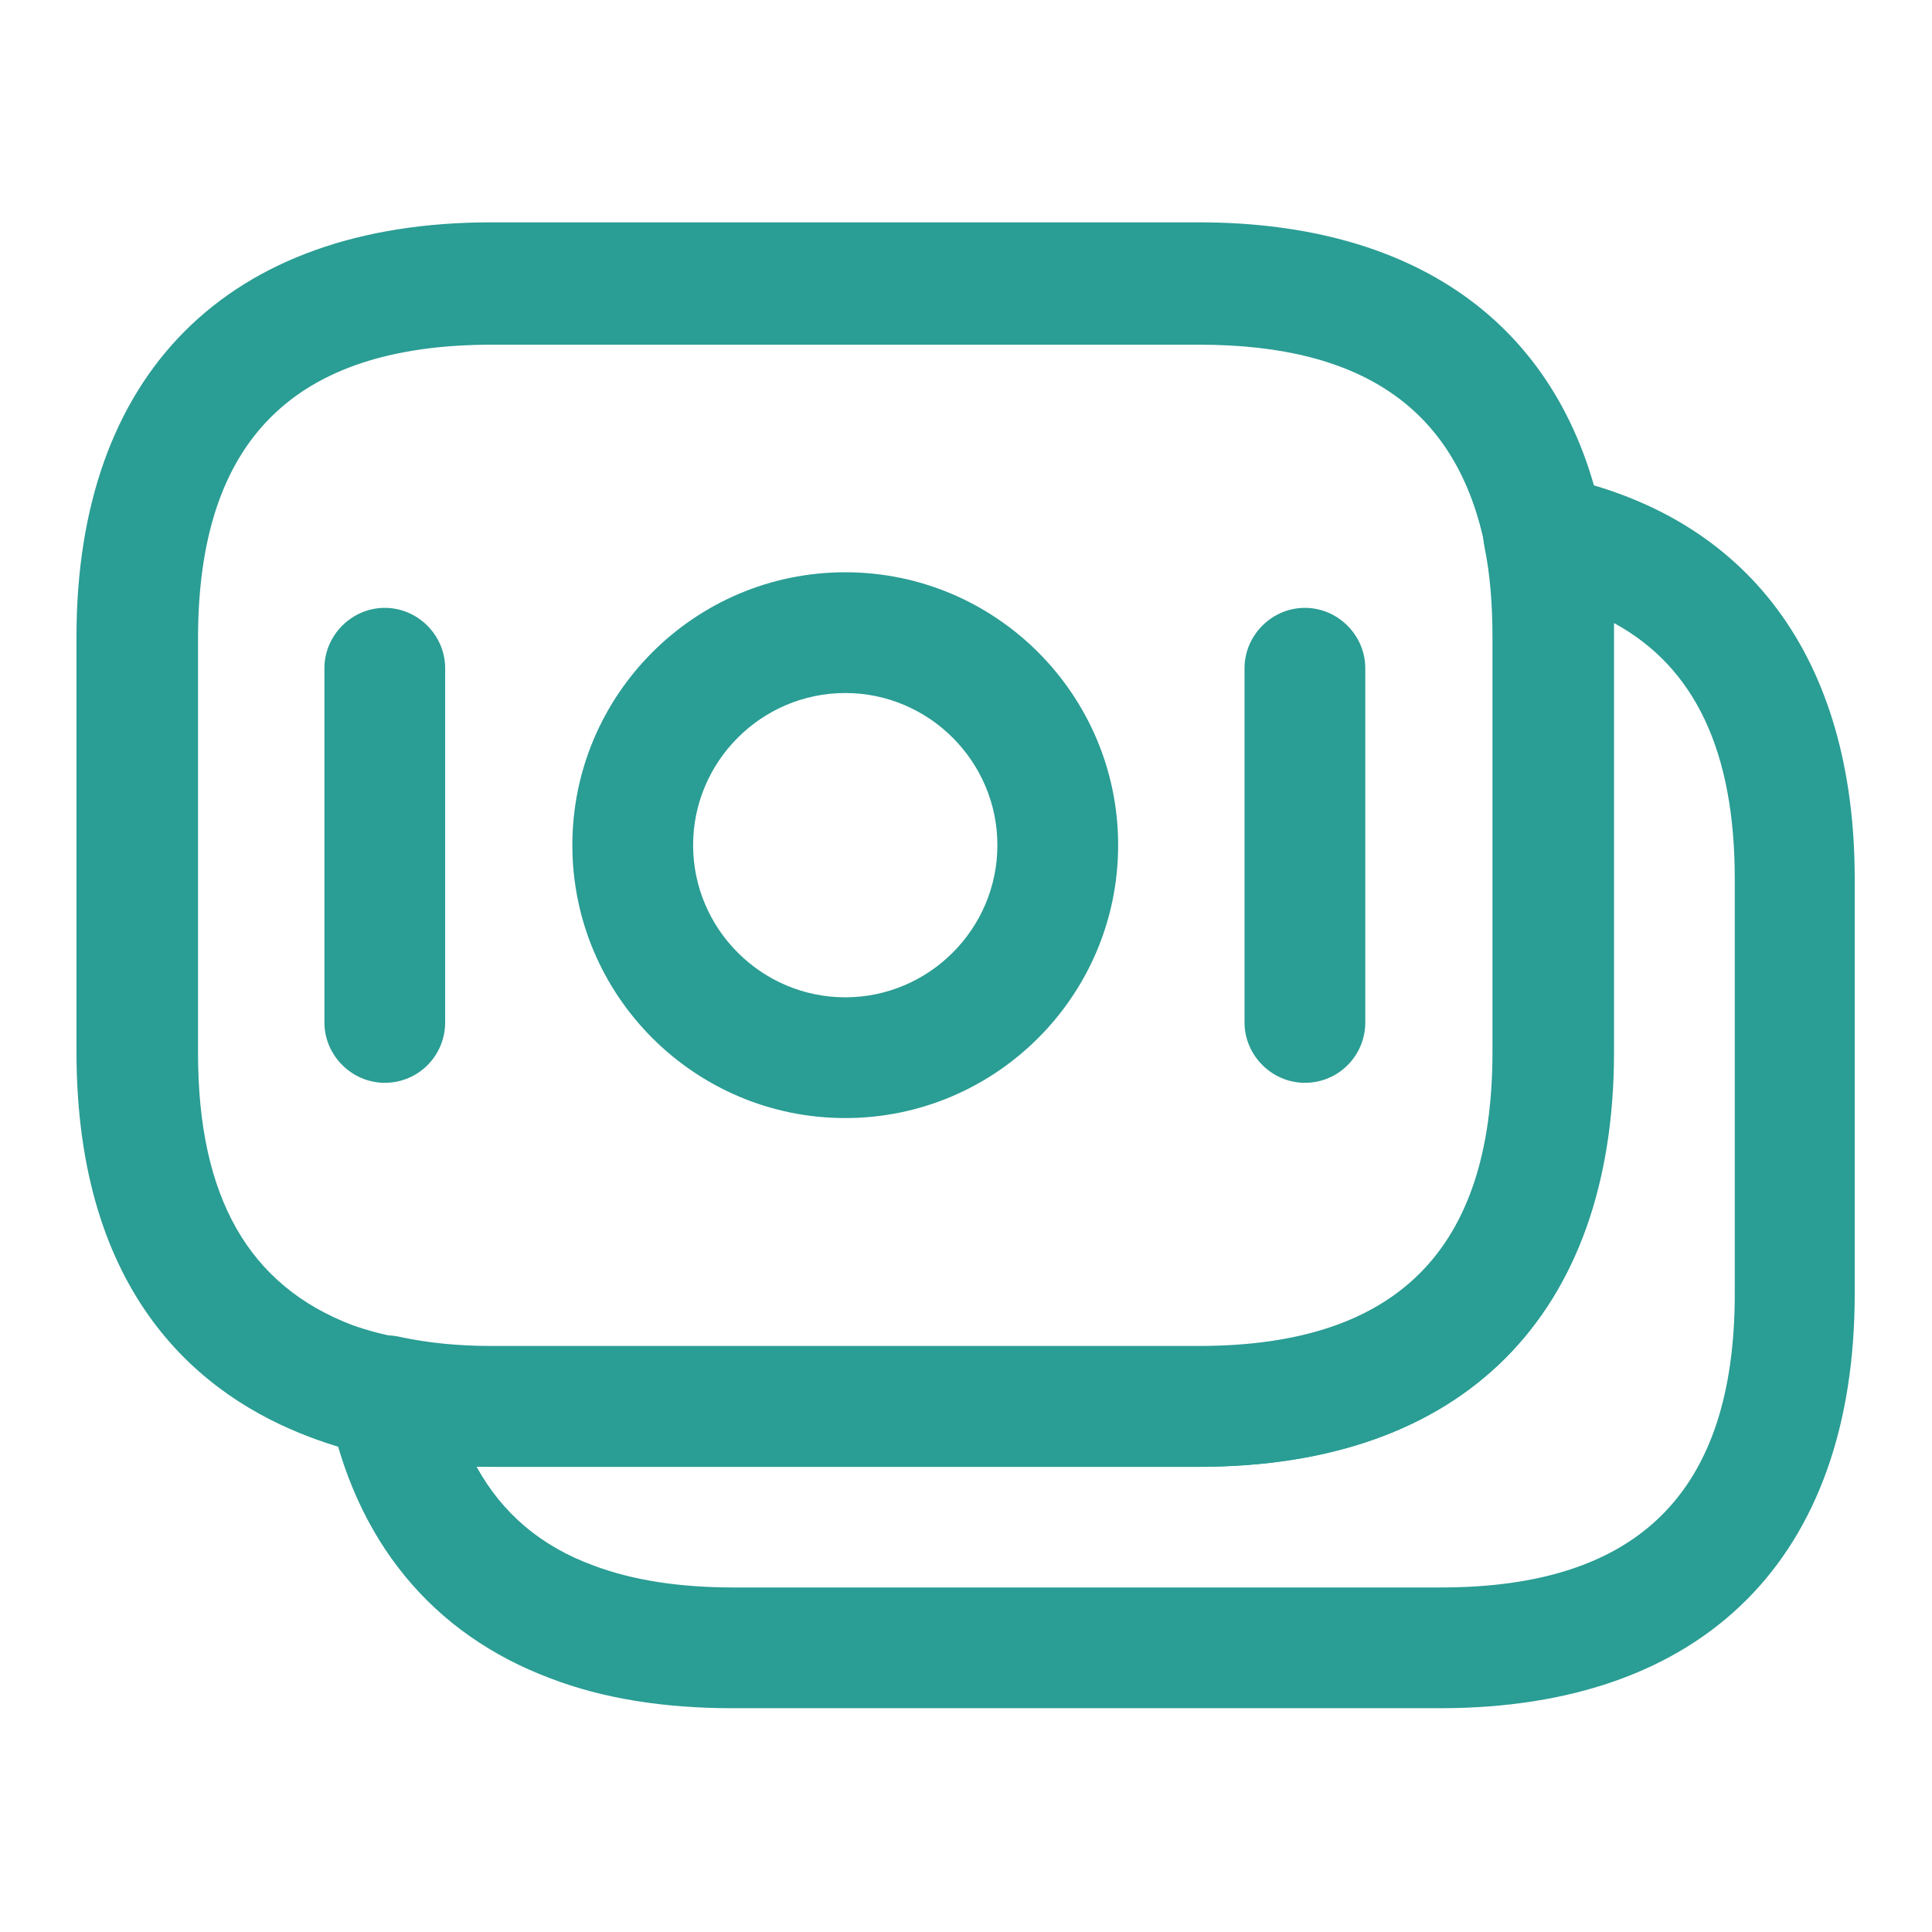
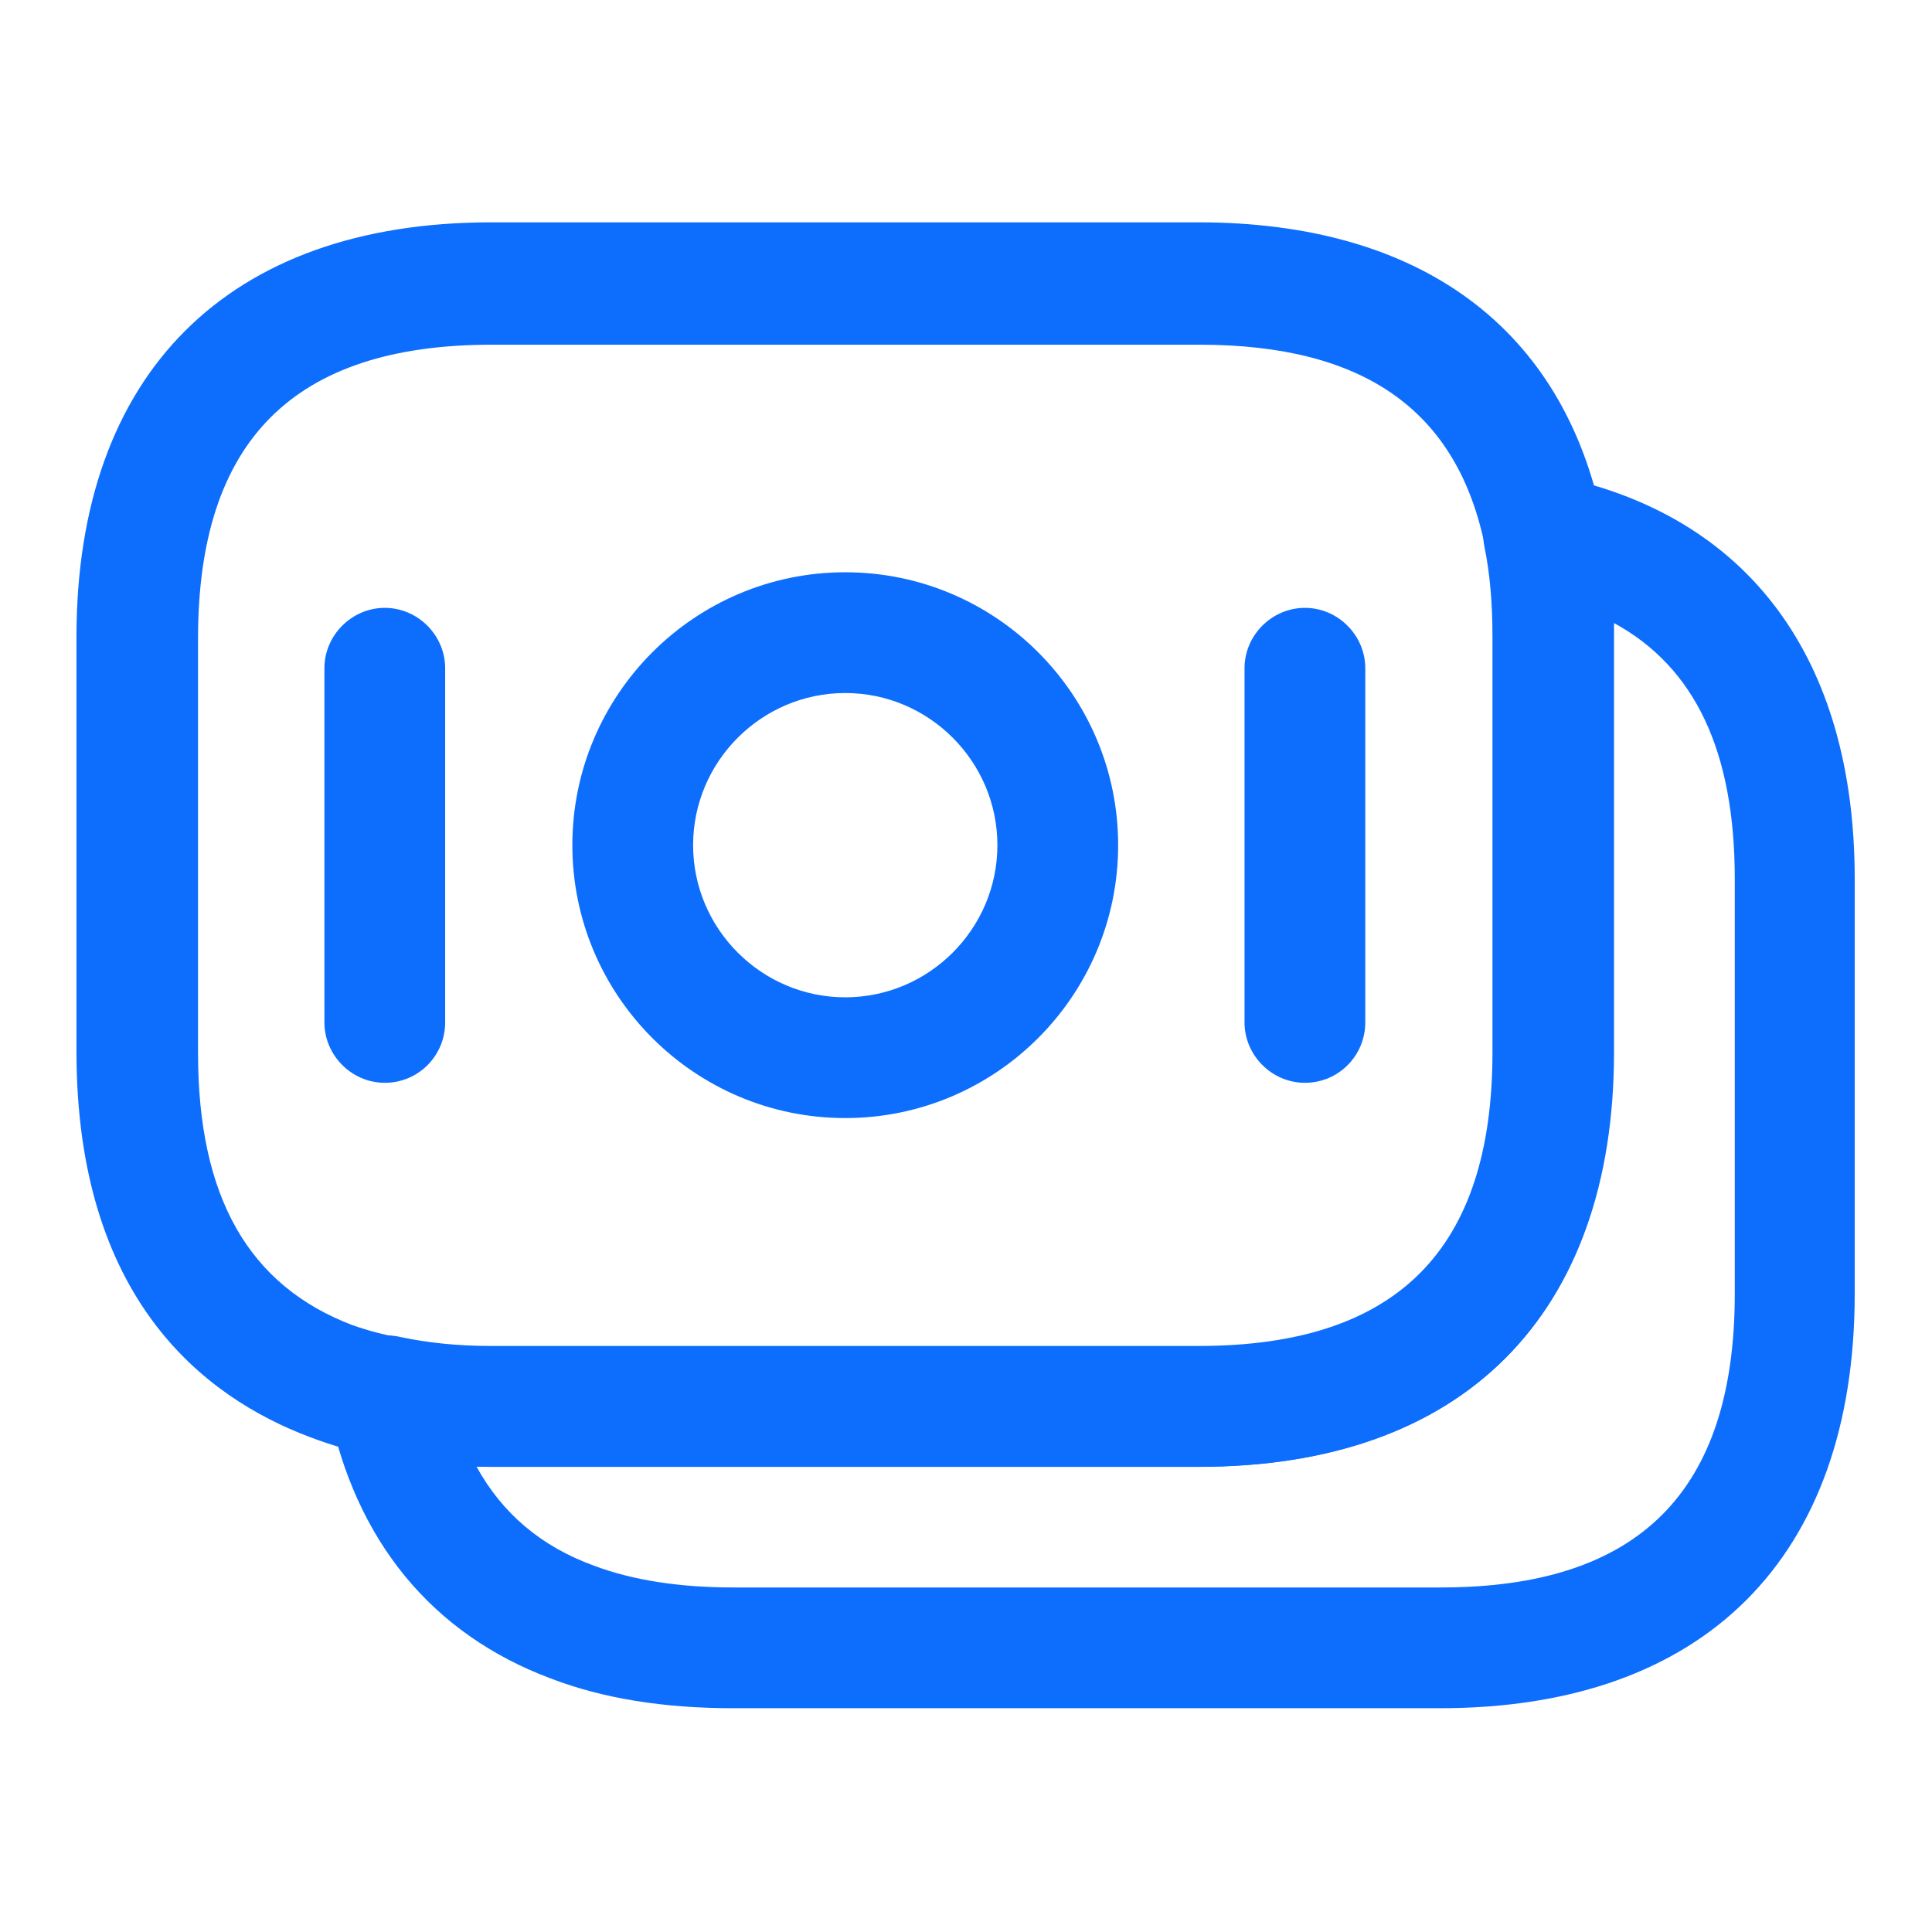
<svg xmlns="http://www.w3.org/2000/svg" width="24" height="24" viewBox="0 0 24 24" fill="none">
-   <path d="M14.89 18.222H6.1C5.58 18.222 5.09 18.172 4.65 18.072C4.42 18.042 4.14 17.962 3.85 17.852C2.52 17.352 0.95 16.122 0.95 13.062V7.912C0.95 4.642 2.83 2.762 6.1 2.762H14.89C17.65 2.762 19.43 4.082 19.91 6.482C20 6.922 20.04 7.392 20.04 7.912V13.062C20.04 16.352 18.17 18.222 14.89 18.222ZM6.11 4.282C3.65 4.282 2.46 5.472 2.46 7.932V13.082C2.46 14.872 3.09 15.972 4.38 16.462C4.58 16.532 4.77 16.582 4.95 16.612C5.33 16.692 5.7 16.732 6.11 16.732H14.9C17.36 16.732 18.55 15.542 18.55 13.082V7.932C18.55 7.512 18.52 7.142 18.45 6.802C18.11 5.102 16.95 4.282 14.9 4.282H6.11Z" fill="#2A9D94" />
-   <path d="M17.89 21.22H9.1C8.25 21.22 7.49 21.1 6.84 20.85C5.37 20.3 4.41 19.14 4.08 17.48C4.03 17.23 4.11 16.97 4.29 16.8C4.47 16.62 4.73 16.55 4.98 16.61C5.31 16.68 5.68 16.72 6.1 16.72H14.89C17.35 16.72 18.54 15.53 18.54 13.07V7.92C18.54 7.5 18.51 7.13 18.44 6.79C18.39 6.54 18.47 6.29 18.64 6.11C18.82 5.93 19.07 5.85 19.32 5.91C21.72 6.4 23.04 8.18 23.04 10.92V16.07C23.04 19.35 21.17 21.22 17.89 21.22ZM5.92 18.22C6.24 18.8 6.72 19.21 7.38 19.45C7.86 19.63 8.44 19.72 9.11 19.72H17.9C20.36 19.72 21.55 18.53 21.55 16.07V10.92C21.55 9.34 21.06 8.29 20.05 7.74C20.05 7.8 20.05 7.86 20.05 7.92V13.07C20.05 16.34 18.17 18.22 14.9 18.22H6.11C6.04 18.22 5.98 18.22 5.92 18.22Z" fill="#2A9D94" />
-   <path d="M10.5 13.889C8.63 13.889 7.11 12.369 7.11 10.499C7.11 8.629 8.63 7.109 10.5 7.109C12.37 7.109 13.89 8.629 13.89 10.499C13.89 12.369 12.37 13.889 10.5 13.889ZM10.5 8.609C9.46 8.609 8.61 9.459 8.61 10.499C8.61 11.539 9.46 12.389 10.5 12.389C11.54 12.389 12.39 11.539 12.39 10.499C12.39 9.459 11.54 8.609 10.5 8.609Z" fill="#2A9D94" />
-   <path d="M4.78 13.451C4.37 13.451 4.03 13.111 4.03 12.701V8.301C4.03 7.891 4.37 7.551 4.78 7.551C5.19 7.551 5.53 7.891 5.53 8.301V12.701C5.53 13.111 5.2 13.451 4.78 13.451Z" fill="#2A9D94" />
-   <path d="M16.21 13.451C15.8 13.451 15.46 13.111 15.46 12.701V8.301C15.46 7.891 15.8 7.551 16.21 7.551C16.62 7.551 16.96 7.891 16.96 8.301V12.701C16.96 13.111 16.63 13.451 16.21 13.451Z" fill="#2A9D94" />
+   <path d="M14.89 18.222H6.1C5.58 18.222 5.09 18.172 4.65 18.072C4.42 18.042 4.14 17.962 3.85 17.852C2.52 17.352 0.95 16.122 0.95 13.062V7.912C0.95 4.642 2.83 2.762 6.1 2.762H14.89C17.65 2.762 19.43 4.082 19.91 6.482C20 6.922 20.04 7.392 20.04 7.912V13.062C20.04 16.352 18.17 18.222 14.89 18.222ZM6.11 4.282C3.65 4.282 2.46 5.472 2.46 7.932V13.082C2.46 14.872 3.09 15.972 4.38 16.462C4.58 16.532 4.77 16.582 4.95 16.612C5.33 16.692 5.7 16.732 6.11 16.732H14.9C17.36 16.732 18.55 15.542 18.55 13.082V7.932C18.55 7.512 18.52 7.142 18.45 6.802C18.11 5.102 16.95 4.282 14.9 4.282H6.11Z" fill="#0d6efd" />
+   <path d="M17.89 21.22H9.1C8.25 21.22 7.49 21.1 6.84 20.85C5.37 20.3 4.41 19.14 4.08 17.48C4.03 17.23 4.11 16.97 4.29 16.8C4.47 16.62 4.73 16.55 4.98 16.61C5.31 16.68 5.68 16.72 6.1 16.72H14.89C17.35 16.72 18.54 15.53 18.54 13.07V7.92C18.54 7.5 18.51 7.13 18.44 6.79C18.39 6.54 18.47 6.29 18.64 6.11C18.82 5.93 19.07 5.85 19.32 5.91C21.72 6.4 23.04 8.18 23.04 10.92V16.07C23.04 19.35 21.17 21.22 17.89 21.22ZM5.92 18.22C6.24 18.8 6.72 19.21 7.38 19.45C7.86 19.63 8.44 19.72 9.11 19.72H17.9C20.36 19.72 21.55 18.53 21.55 16.07V10.92C21.55 9.34 21.06 8.29 20.05 7.74C20.05 7.8 20.05 7.86 20.05 7.92V13.07C20.05 16.34 18.17 18.22 14.9 18.22H6.11C6.04 18.22 5.98 18.22 5.92 18.22Z" fill="#0d6efd" />
+   <path d="M10.5 13.889C8.63 13.889 7.11 12.369 7.11 10.499C7.11 8.629 8.63 7.109 10.5 7.109C12.37 7.109 13.89 8.629 13.89 10.499C13.89 12.369 12.37 13.889 10.5 13.889ZM10.5 8.609C9.46 8.609 8.61 9.459 8.61 10.499C8.61 11.539 9.46 12.389 10.5 12.389C11.54 12.389 12.39 11.539 12.39 10.499C12.39 9.459 11.54 8.609 10.5 8.609Z" fill="#0d6efd" />
+   <path d="M4.78 13.451C4.37 13.451 4.03 13.111 4.03 12.701V8.301C4.03 7.891 4.37 7.551 4.78 7.551C5.19 7.551 5.53 7.891 5.53 8.301V12.701C5.53 13.111 5.2 13.451 4.78 13.451Z" fill="#0d6efd" />
+   <path d="M16.21 13.451C15.8 13.451 15.46 13.111 15.46 12.701V8.301C15.46 7.891 15.8 7.551 16.21 7.551C16.62 7.551 16.96 7.891 16.96 8.301V12.701C16.96 13.111 16.63 13.451 16.21 13.451Z" fill="#0d6efd" />
</svg>
